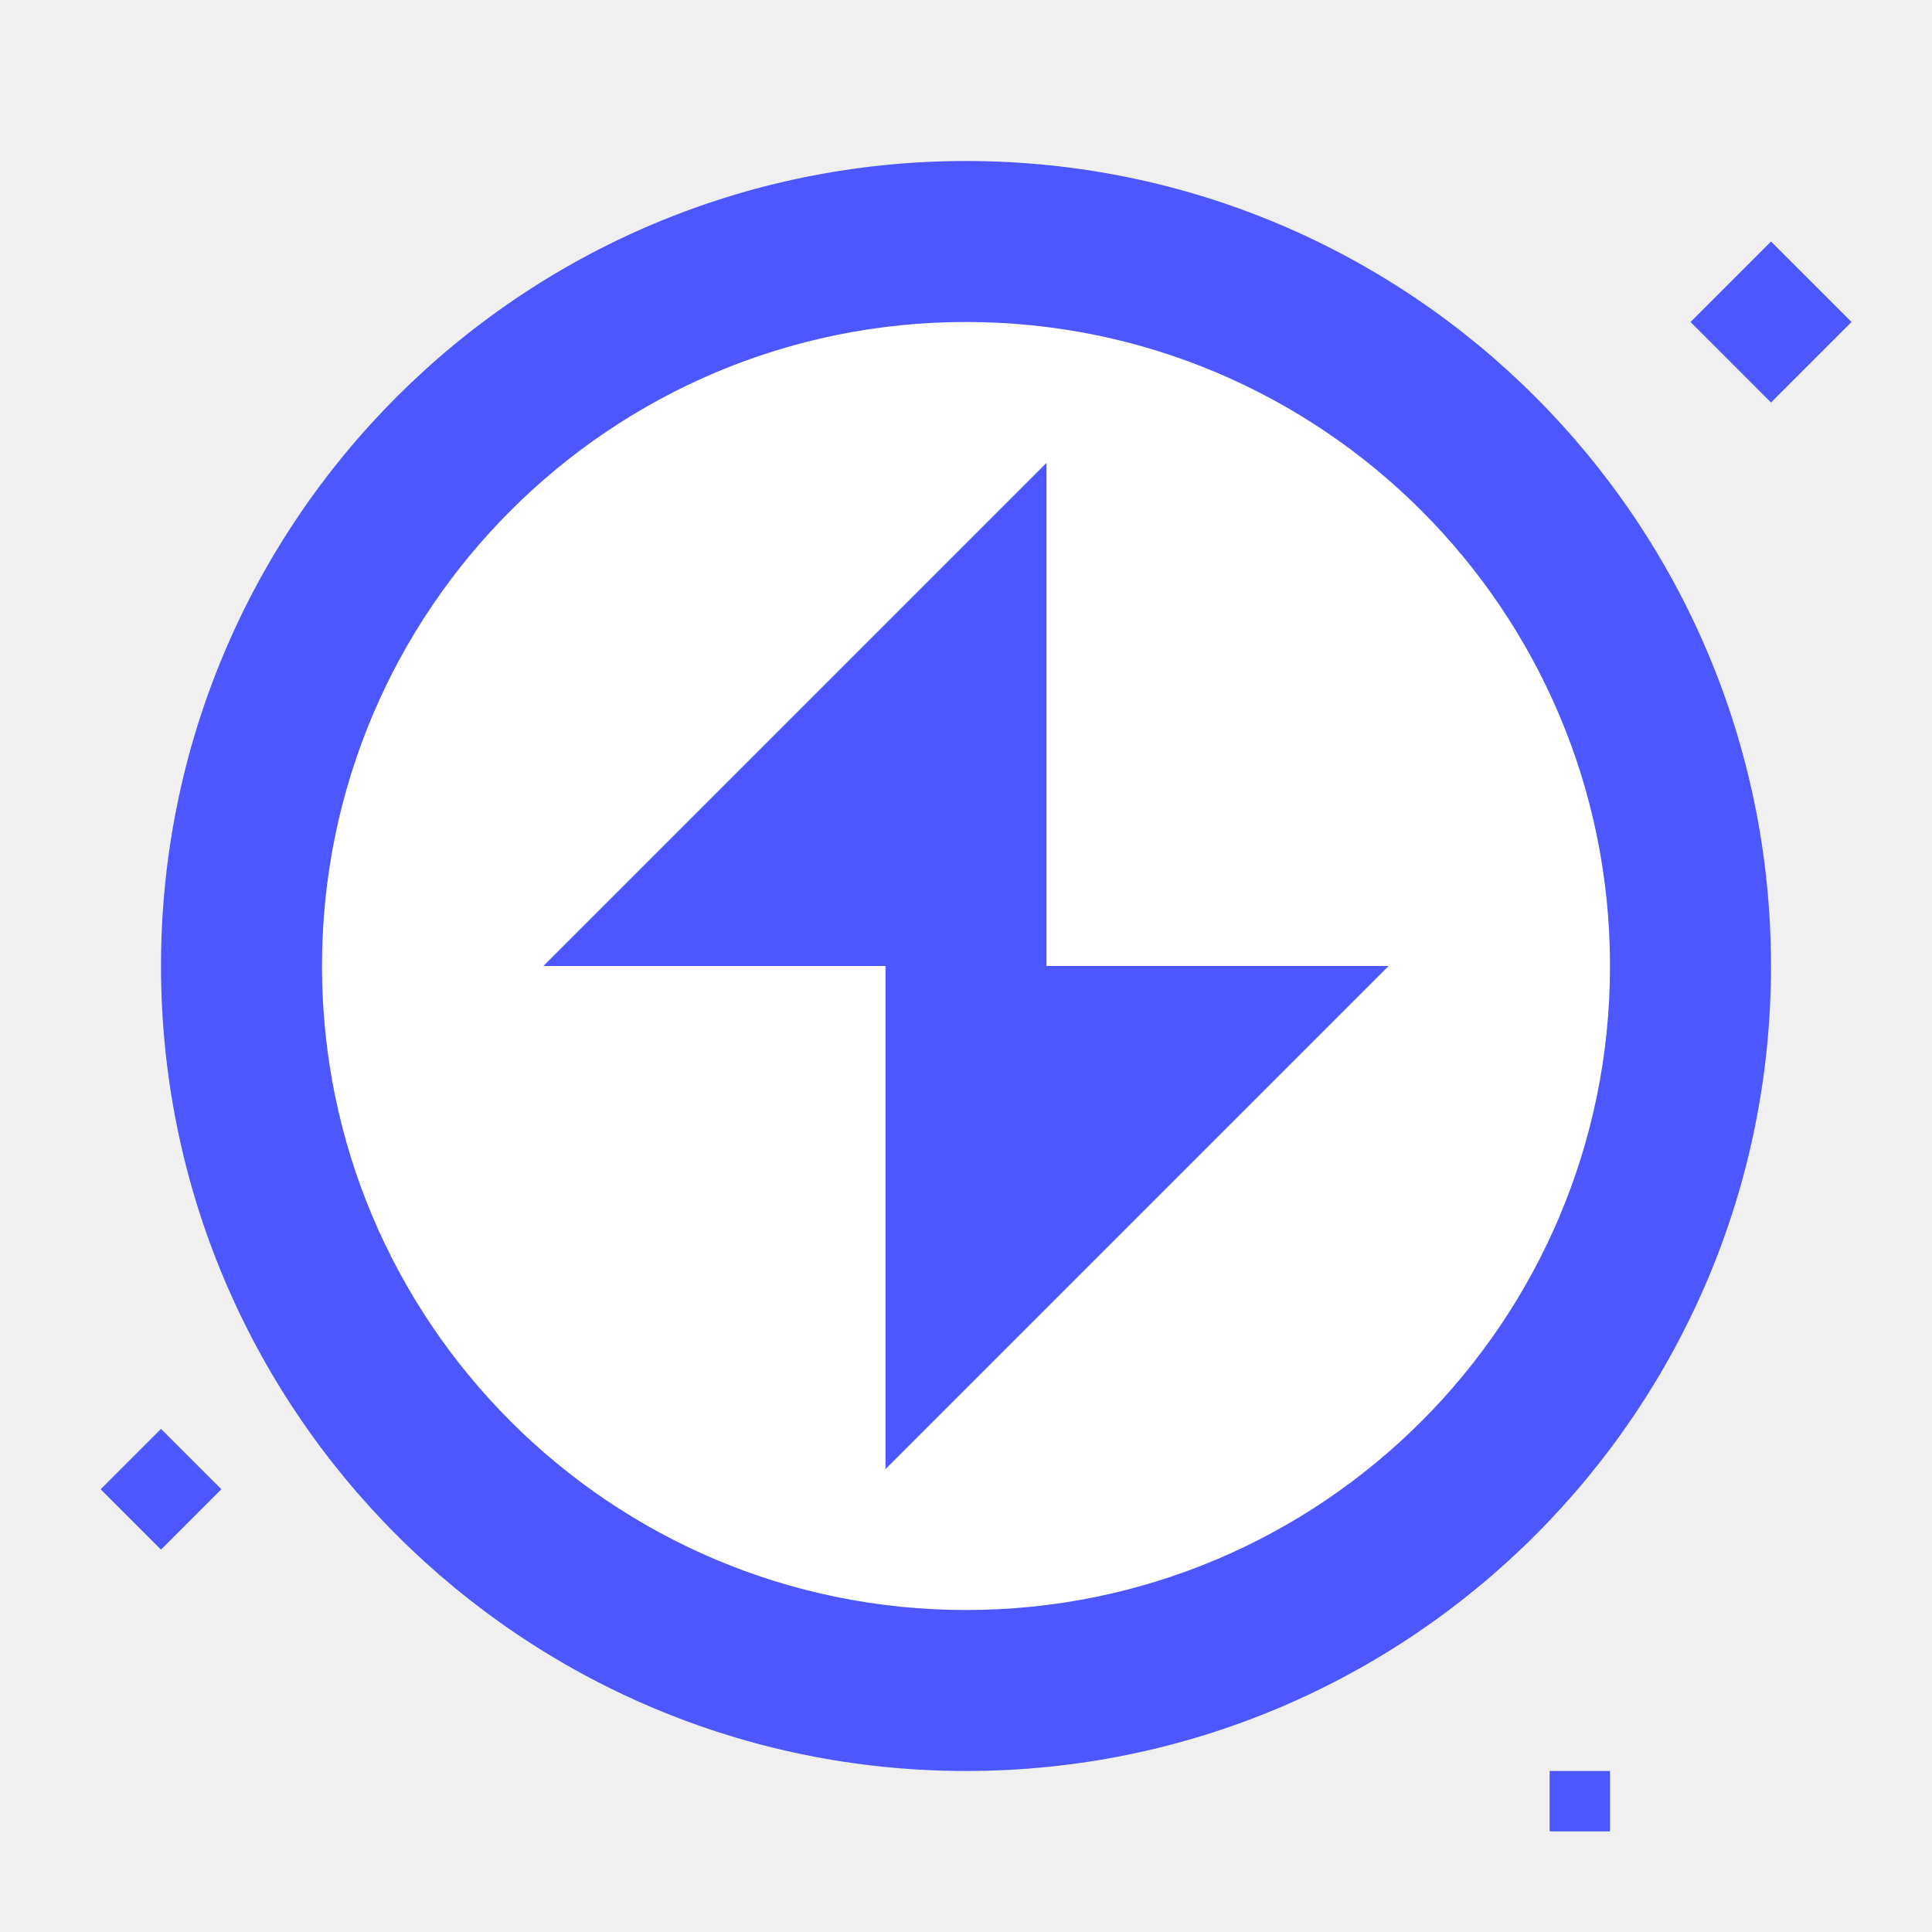
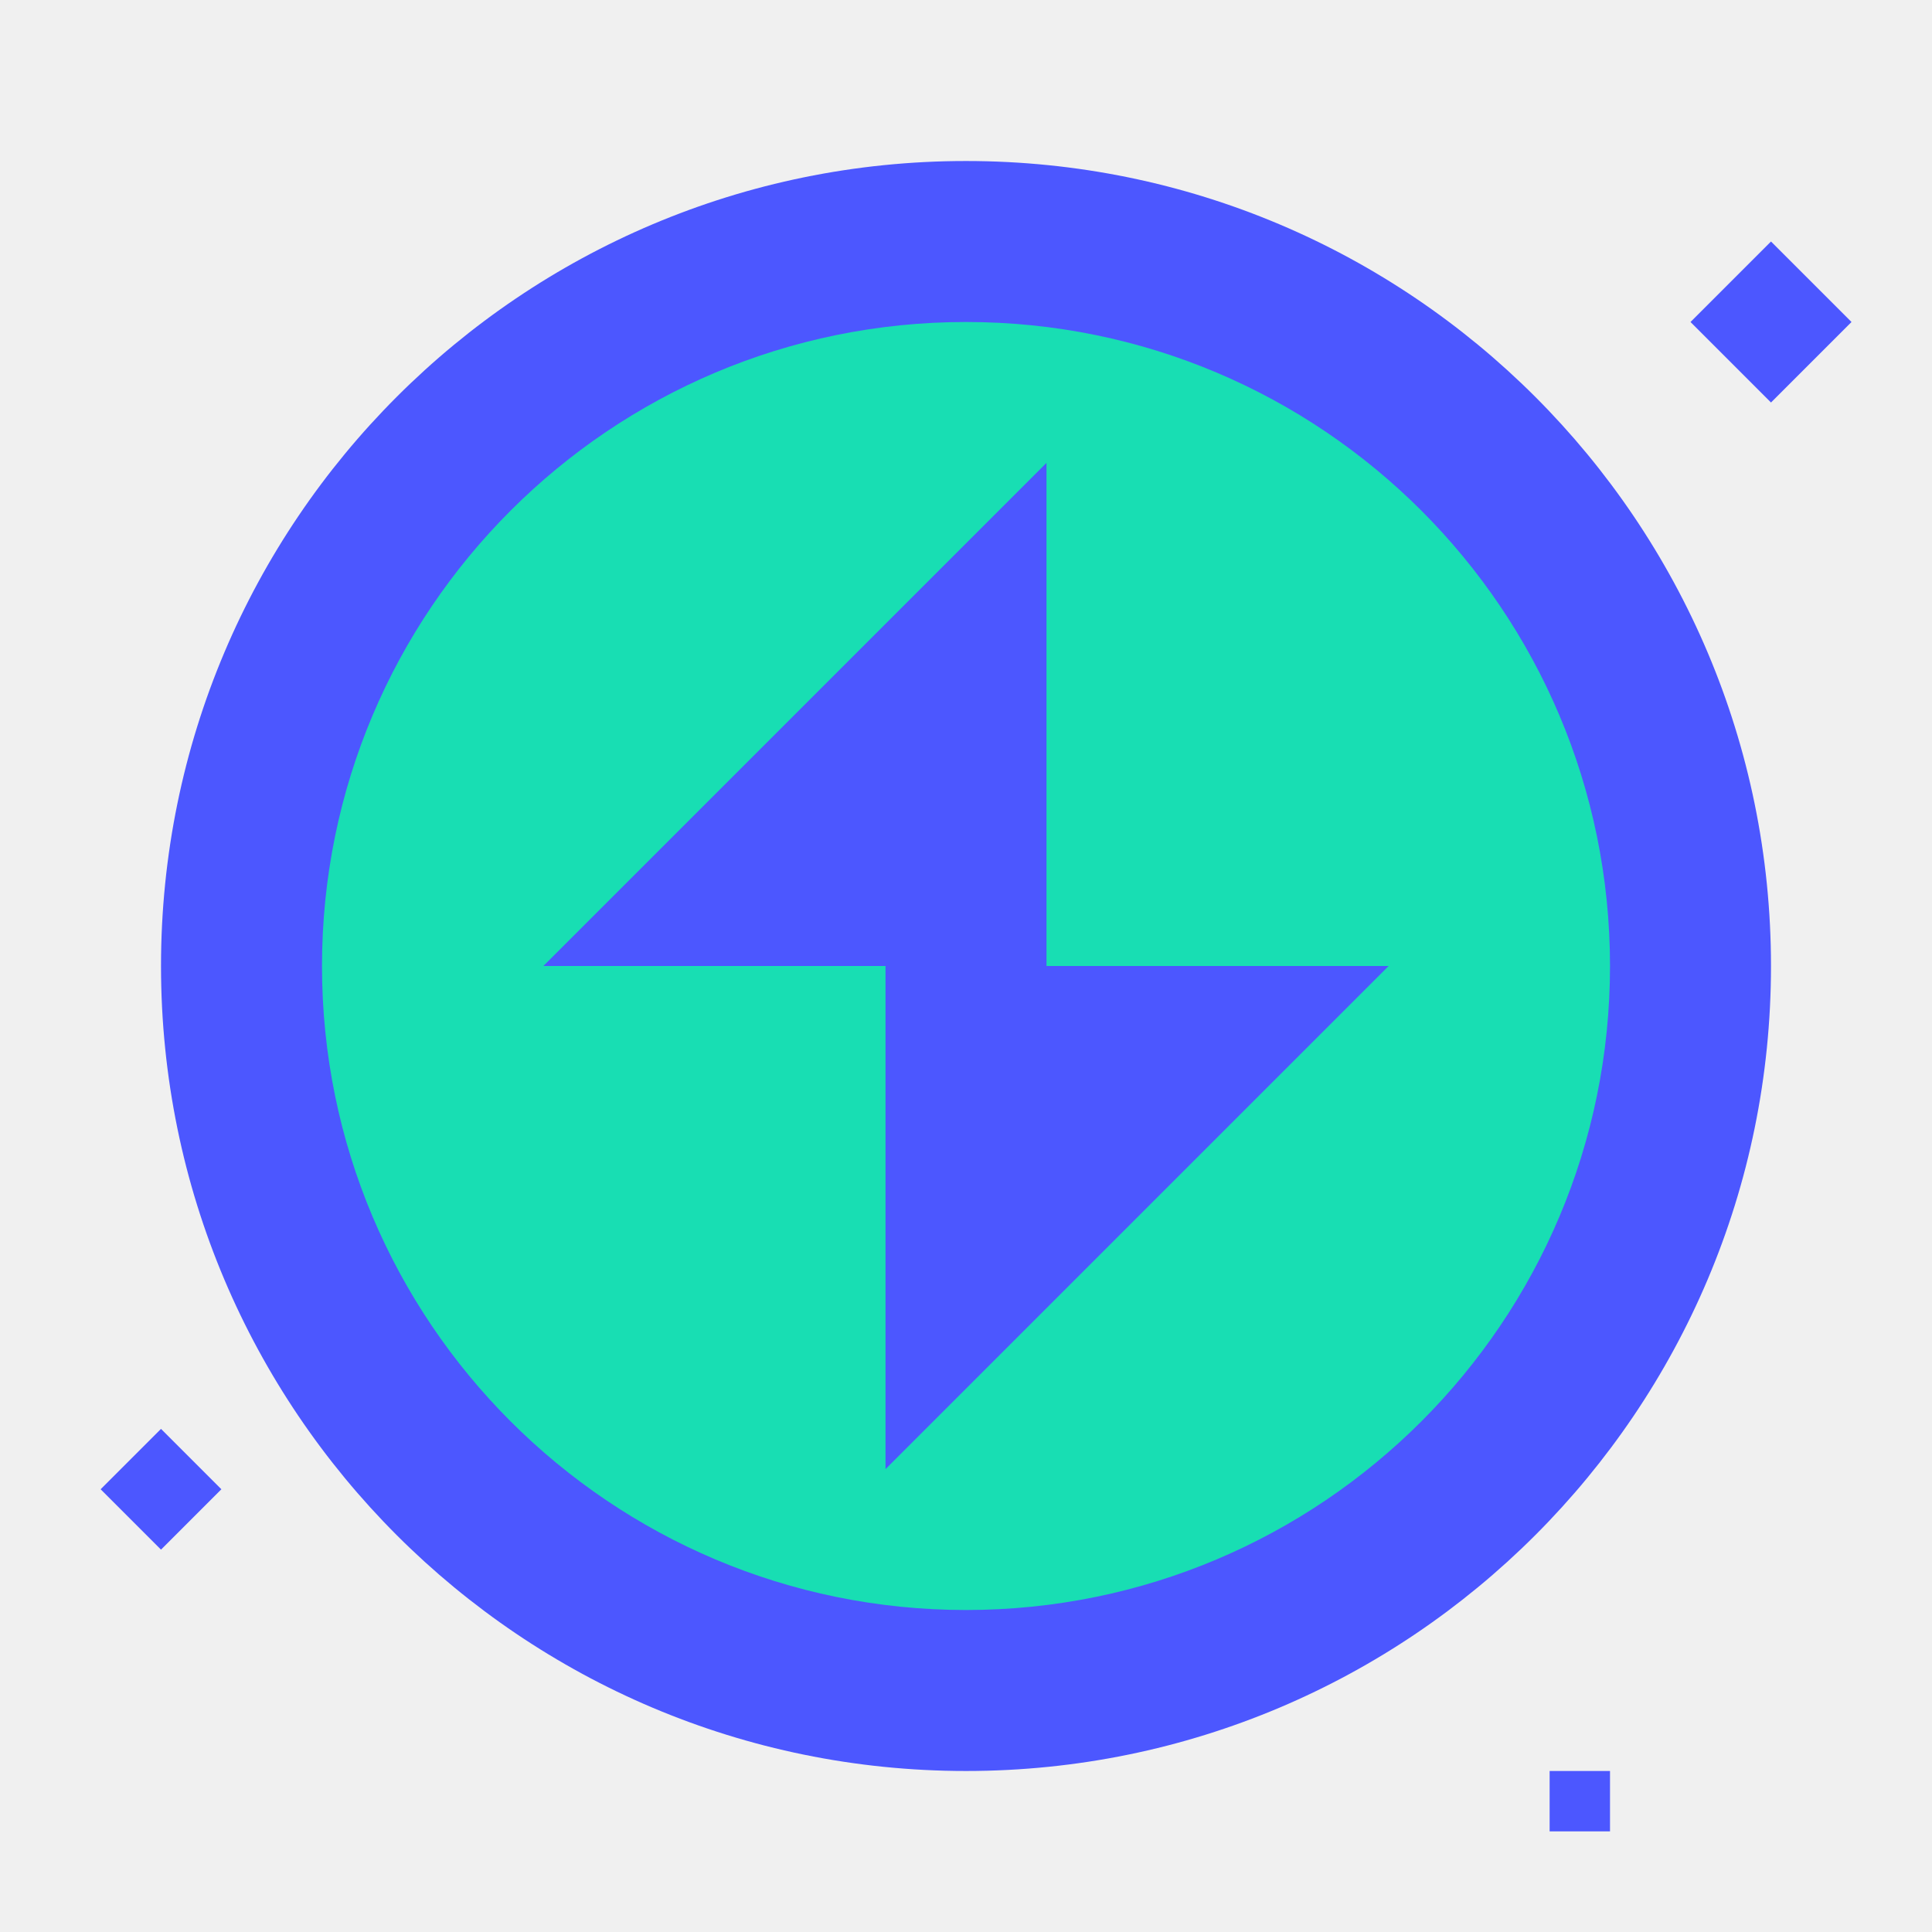
<svg xmlns="http://www.w3.org/2000/svg" width="80" height="80" viewBox="0 0 80 80" fill="none">
  <circle cx="40" cy="40" r="33.333" fill="#4C57FF" />
-   <circle cx="40" cy="40" r="26.667" fill="white" />
+   <circle cx="40" cy="40" r="26.667" fill="#13ECAB" fill-opacity="0.9" />
  <path d="M22.5 40H36.667V60.833L57.5 40H43.333V19.167L22.5 40Z" fill="#4C57FF" />
  <path d="M70 13.333L73.333 16.667L76.667 13.333L73.333 10L70 13.333Z" fill="#4C57FF" />
  <path d="M4.167 61.667L6.667 64.167L9.167 61.667L6.667 59.167L4.167 61.667Z" fill="#4C57FF" />
  <path d="M64.167 75.833H66.667V73.333H64.167V75.833Z" fill="#4C57FF" />
</svg>
